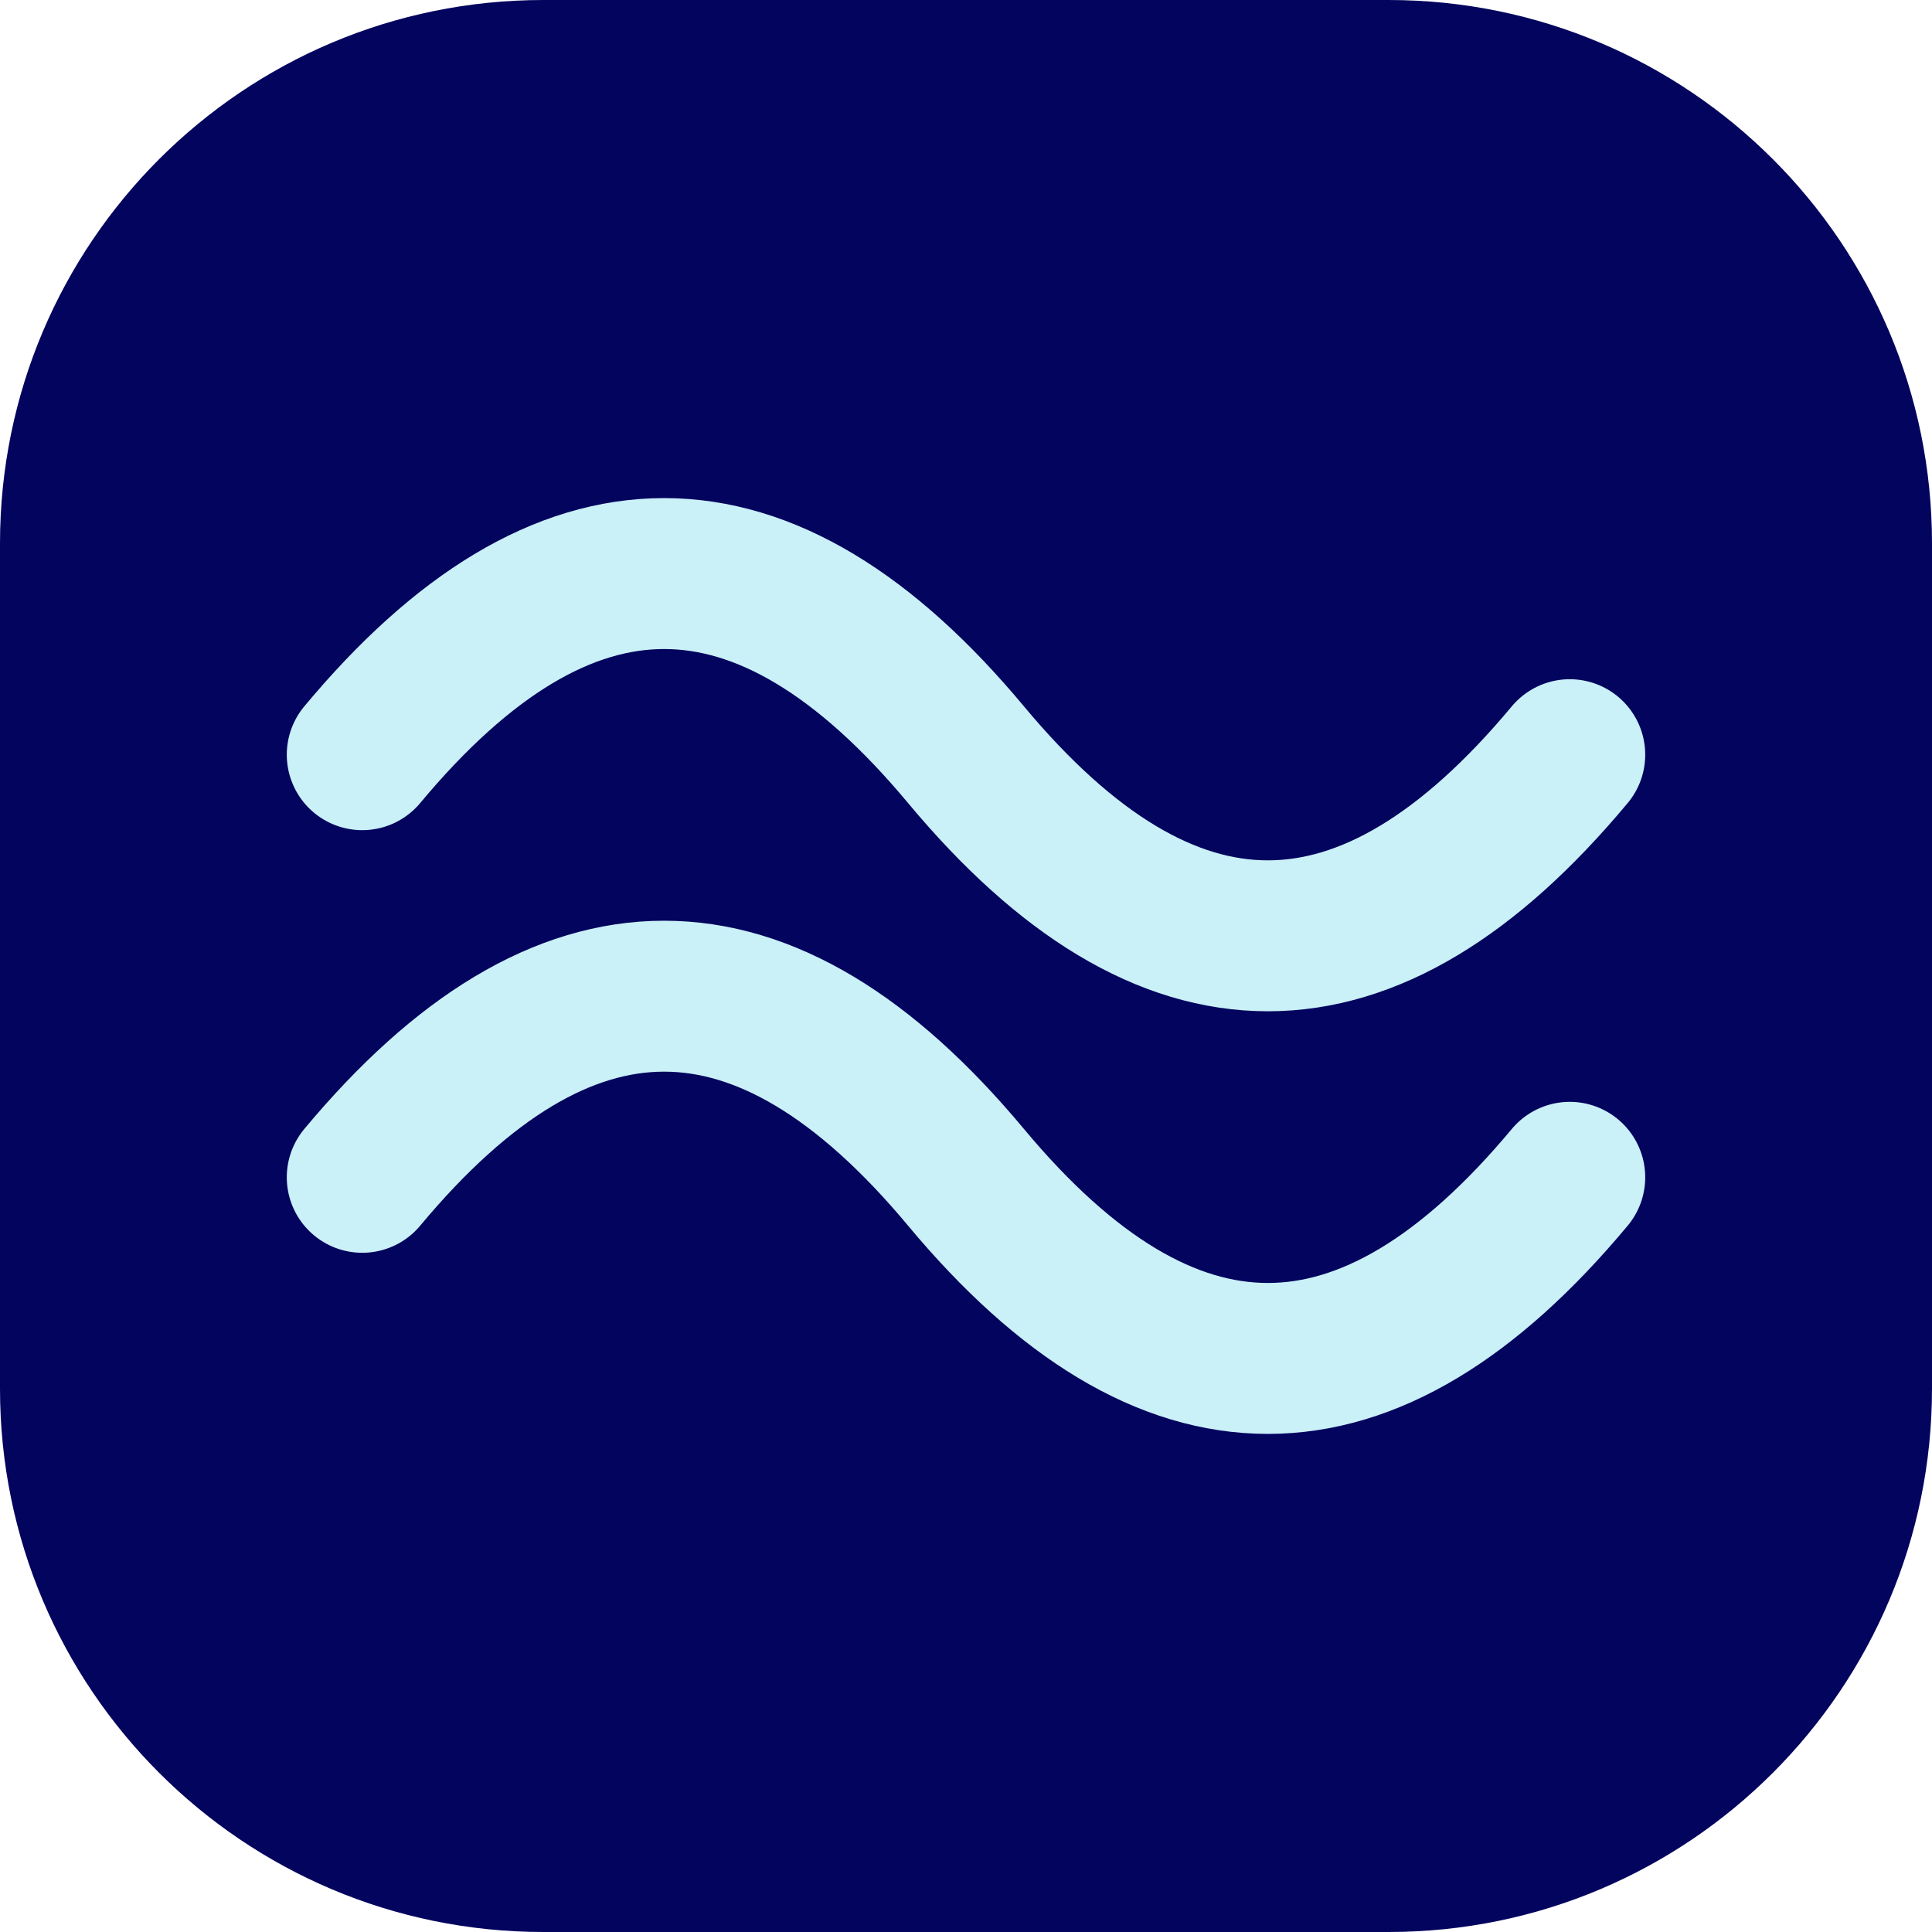
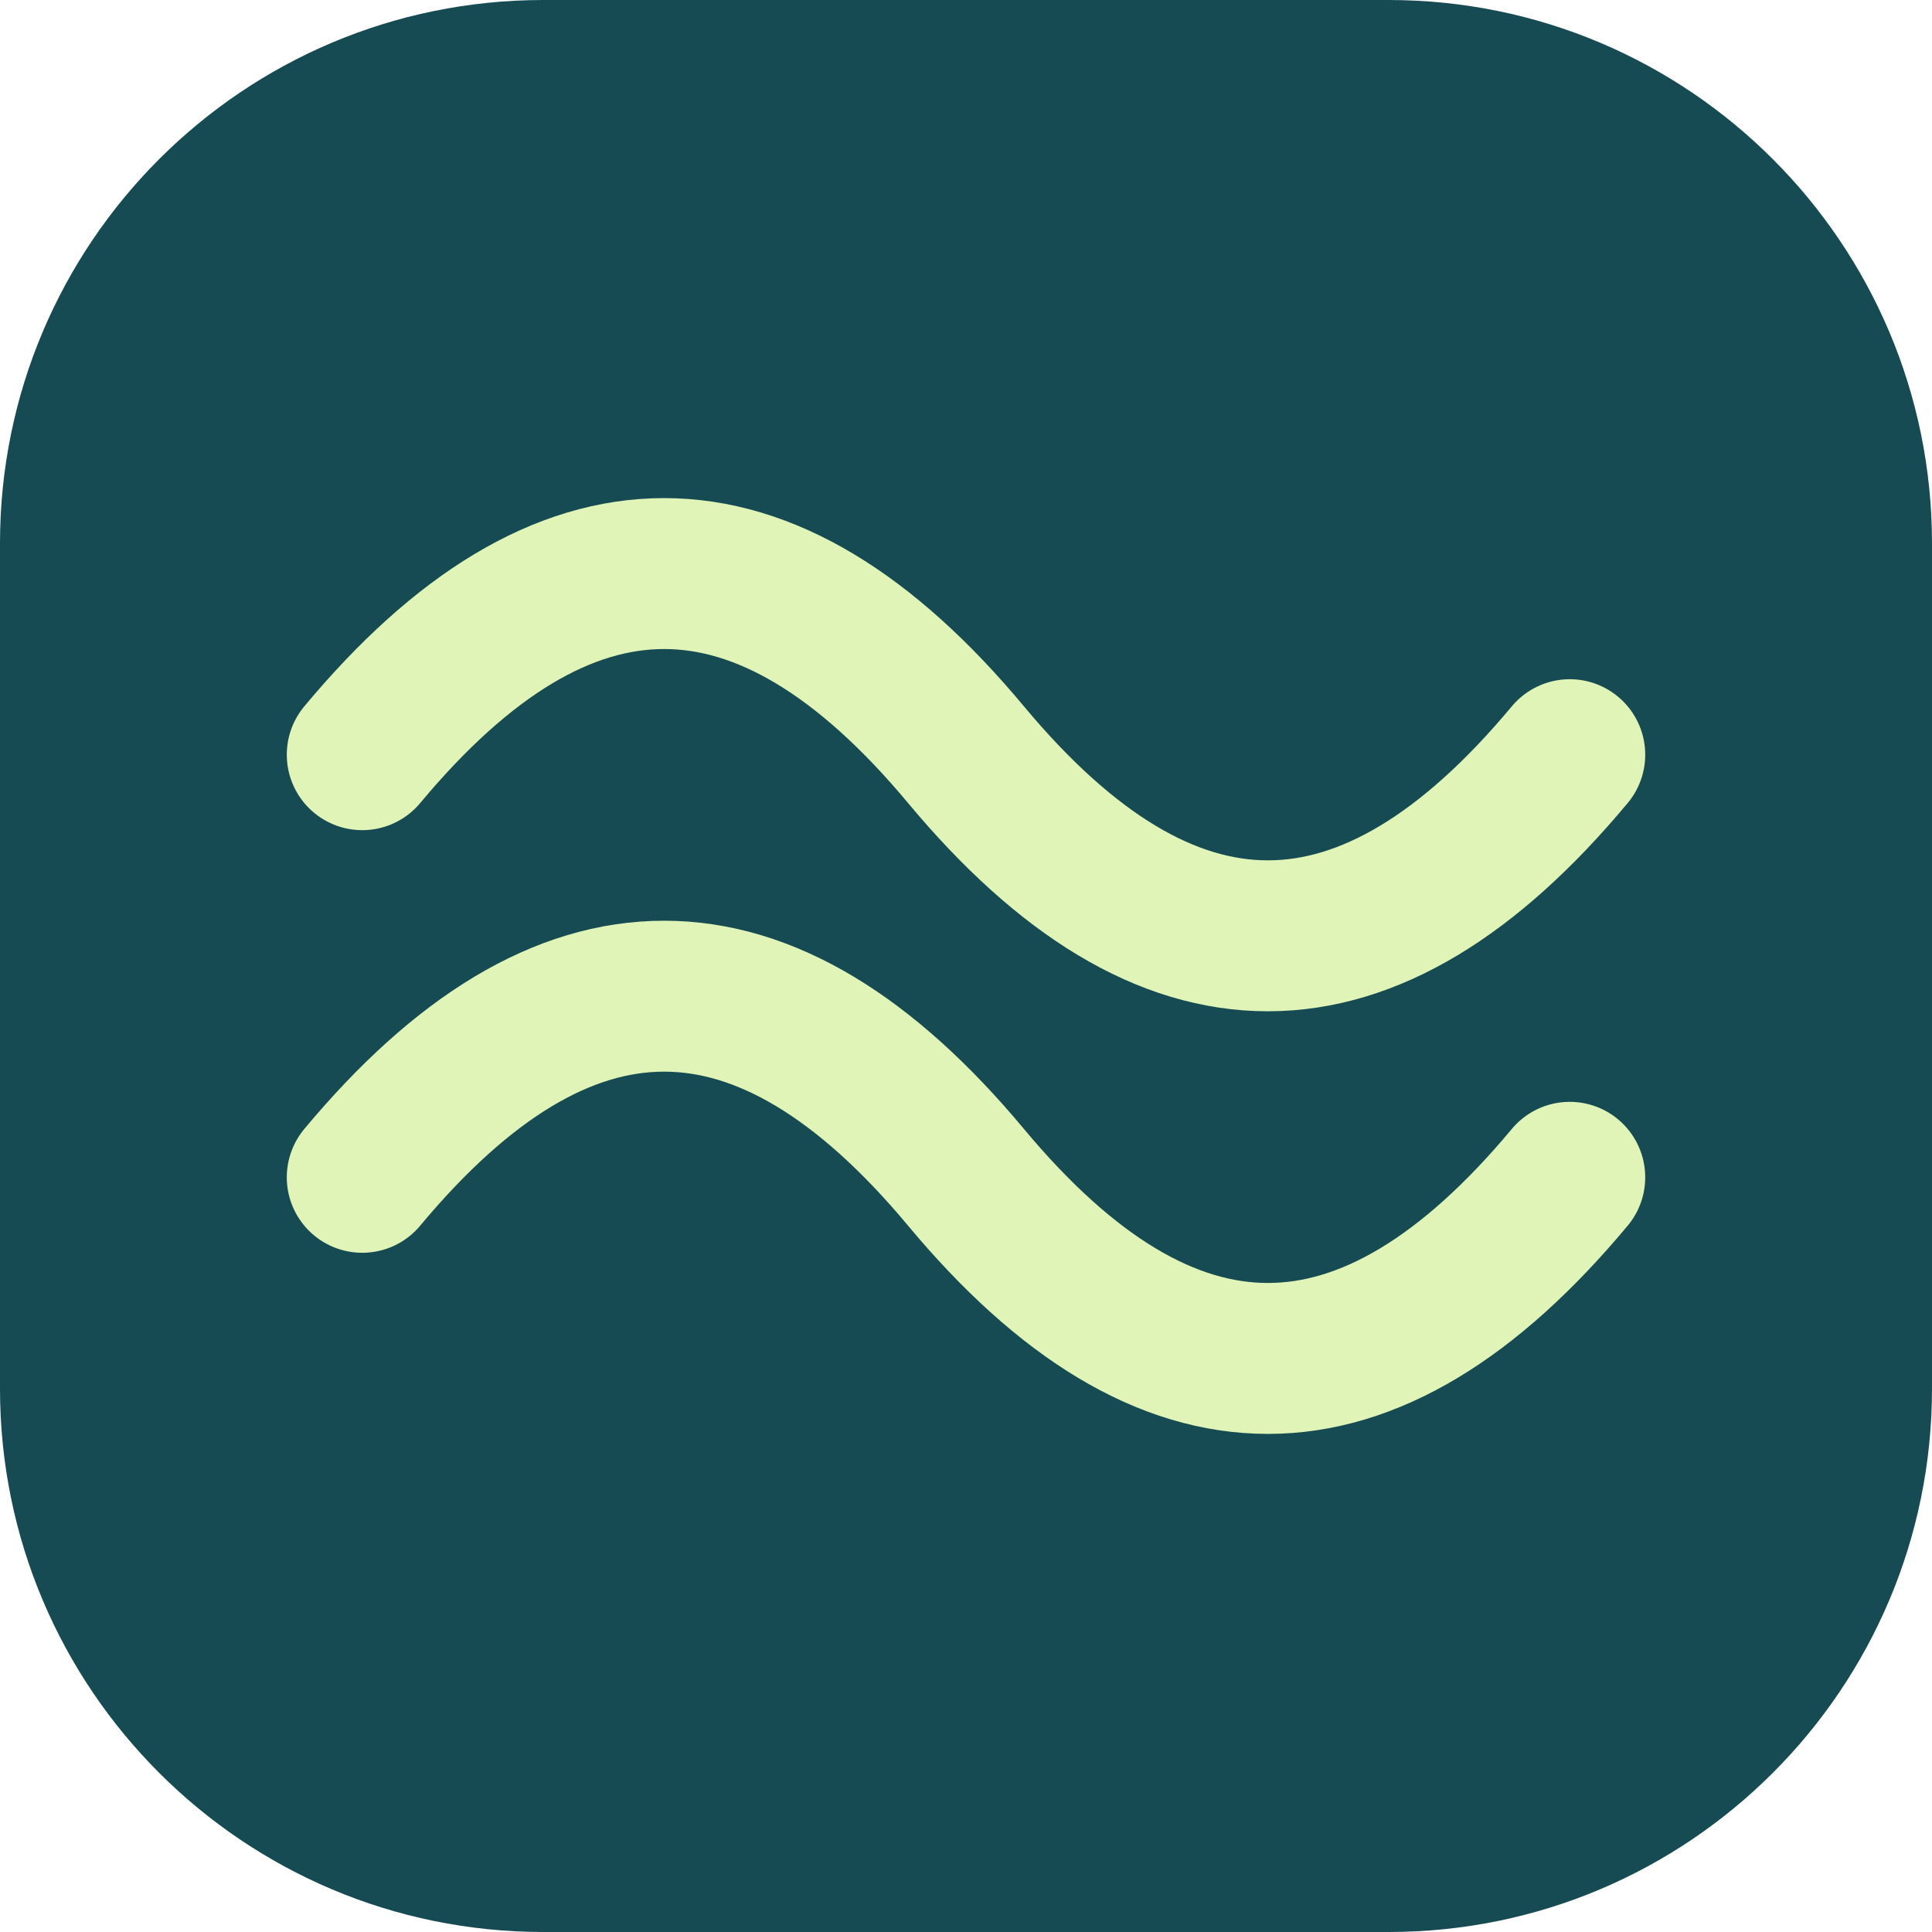
<svg xmlns="http://www.w3.org/2000/svg" viewBox="0 0 64 64">
-   <rect width="64" height="64" rx="18" fill="#03045e" />
-   <path d="M12 25q10-12 20 0t20 0M12 39q10-12 20 0t20 0" fill="none" stroke="#caf0f8" stroke-width="5" stroke-linecap="round" />
+   <rect width="64" height="64" rx="18" fill="#164b53" />
+   <path d="M12 25q10-12 20 0t20 0M12 39q10-12 20 0t20 0" fill="none" stroke="#dff4b6" stroke-width="5" stroke-linecap="round" />
</svg>
